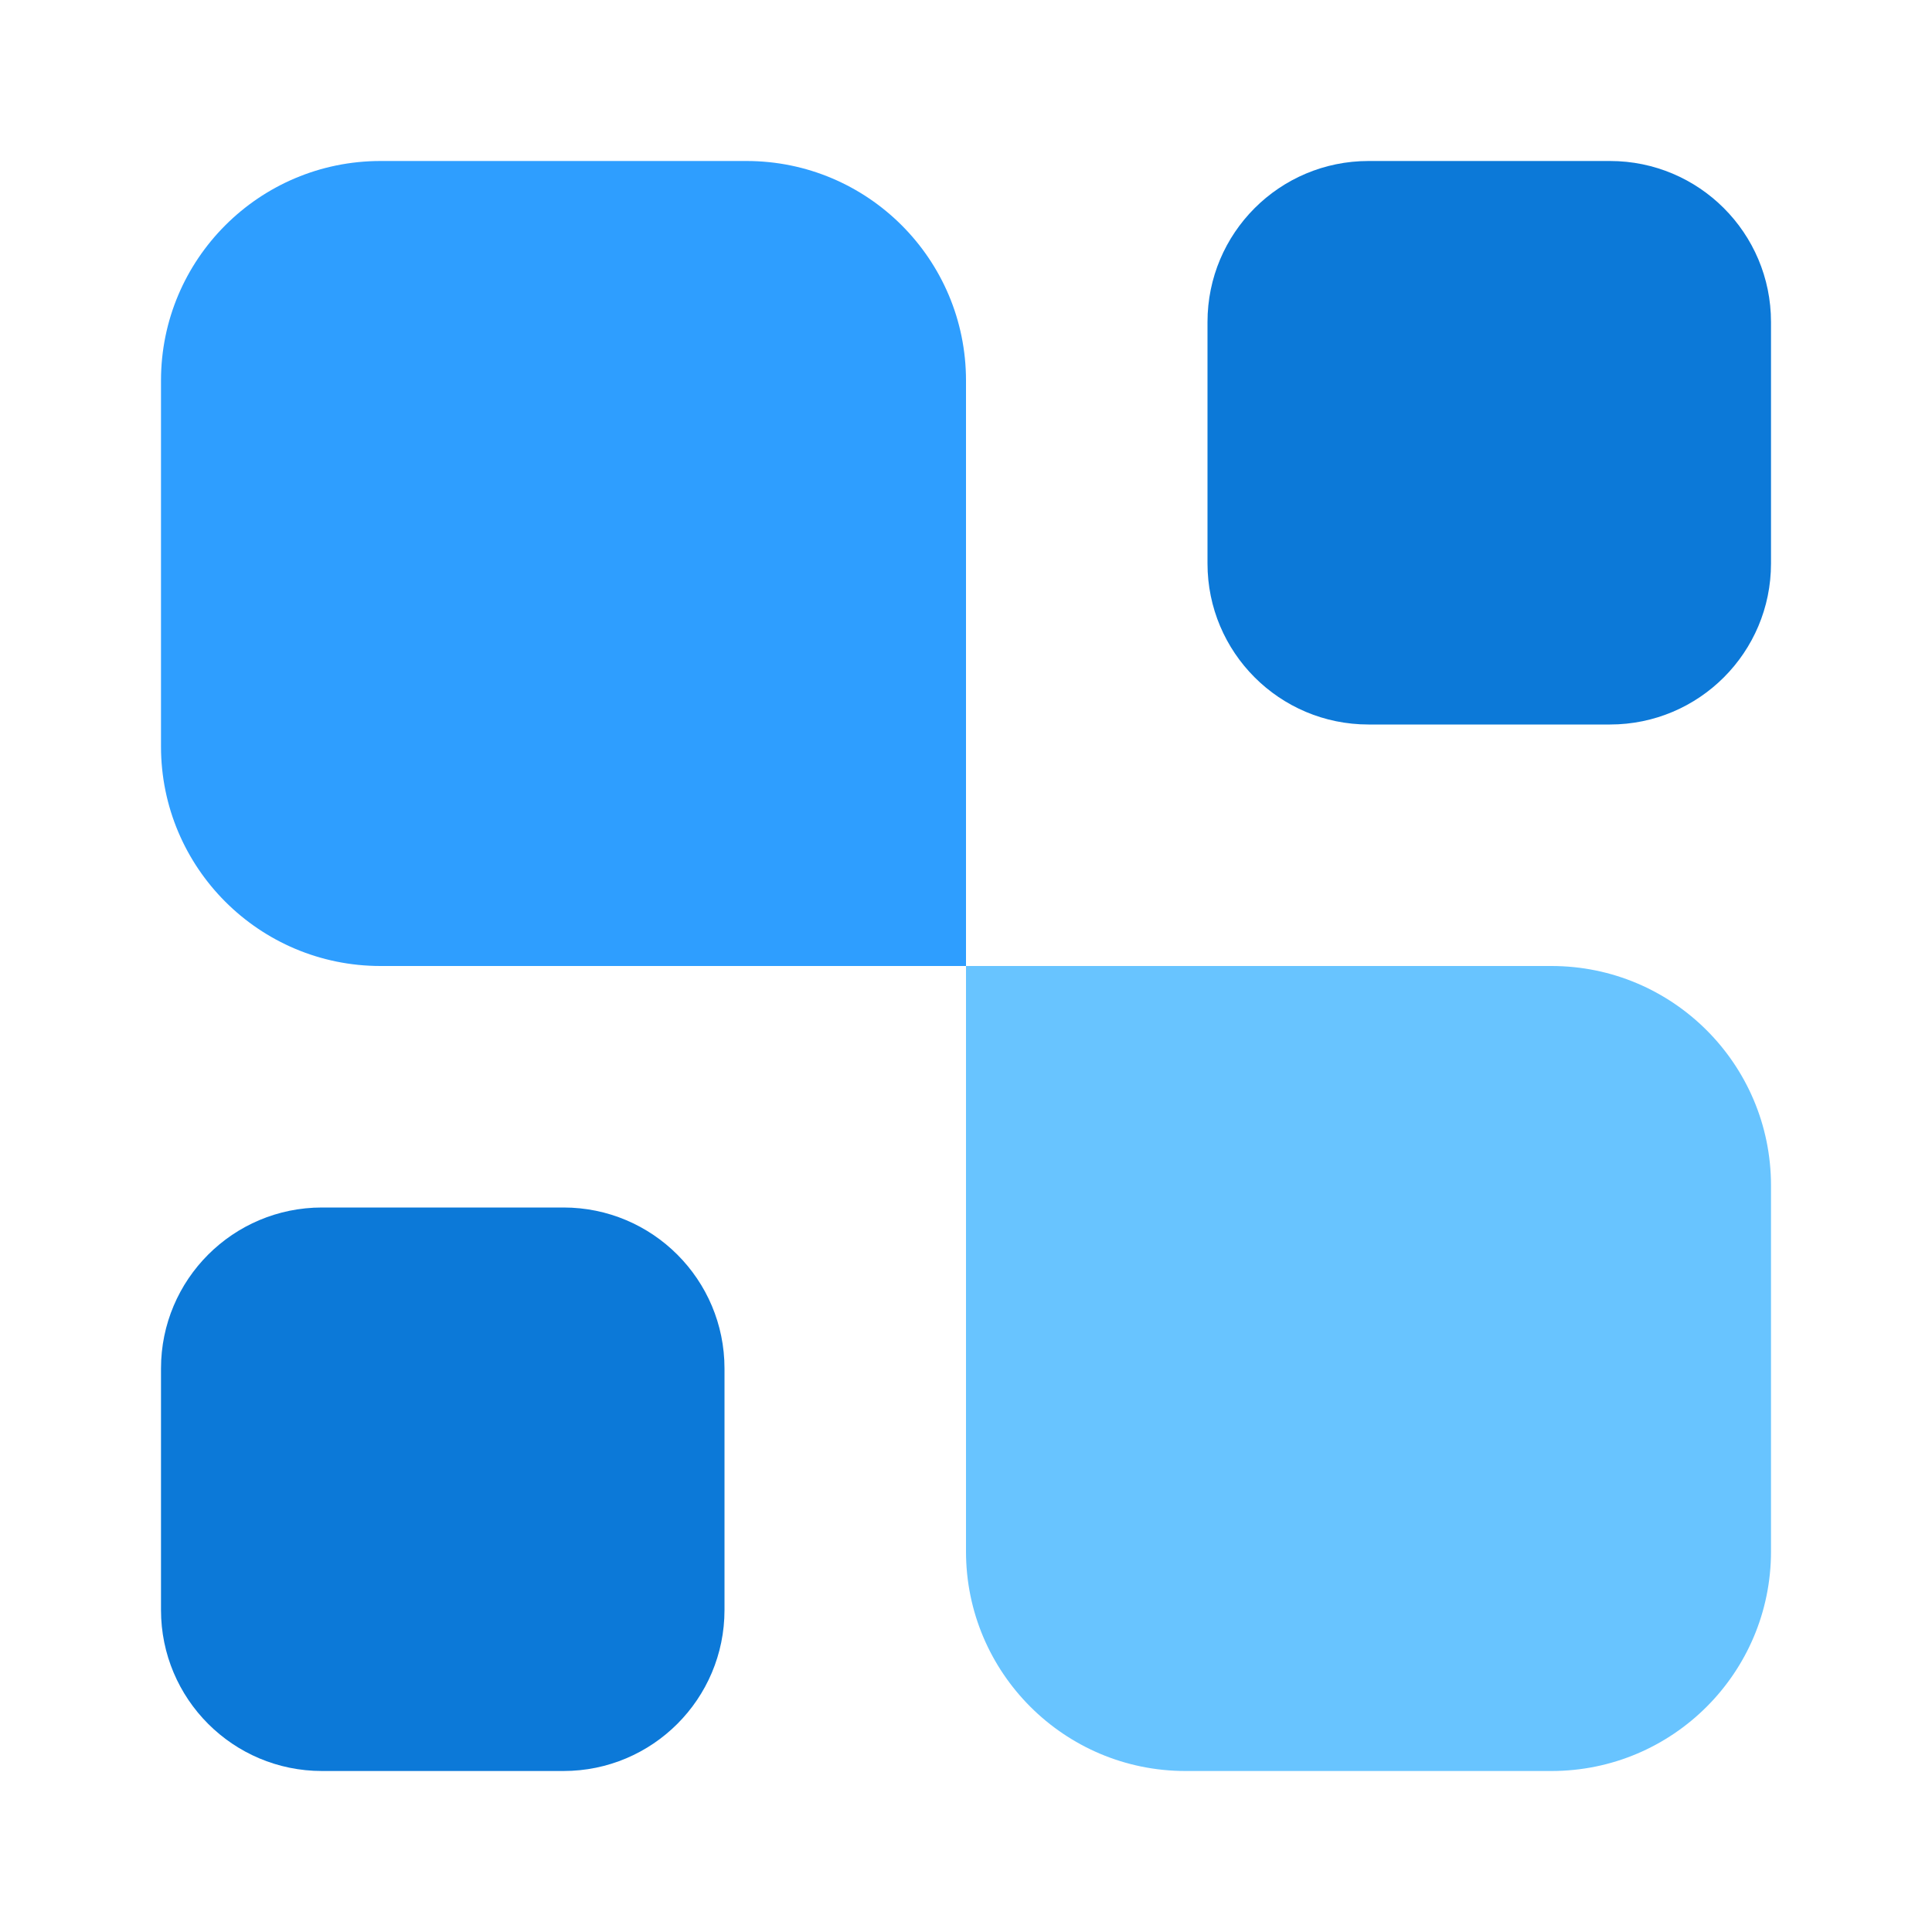
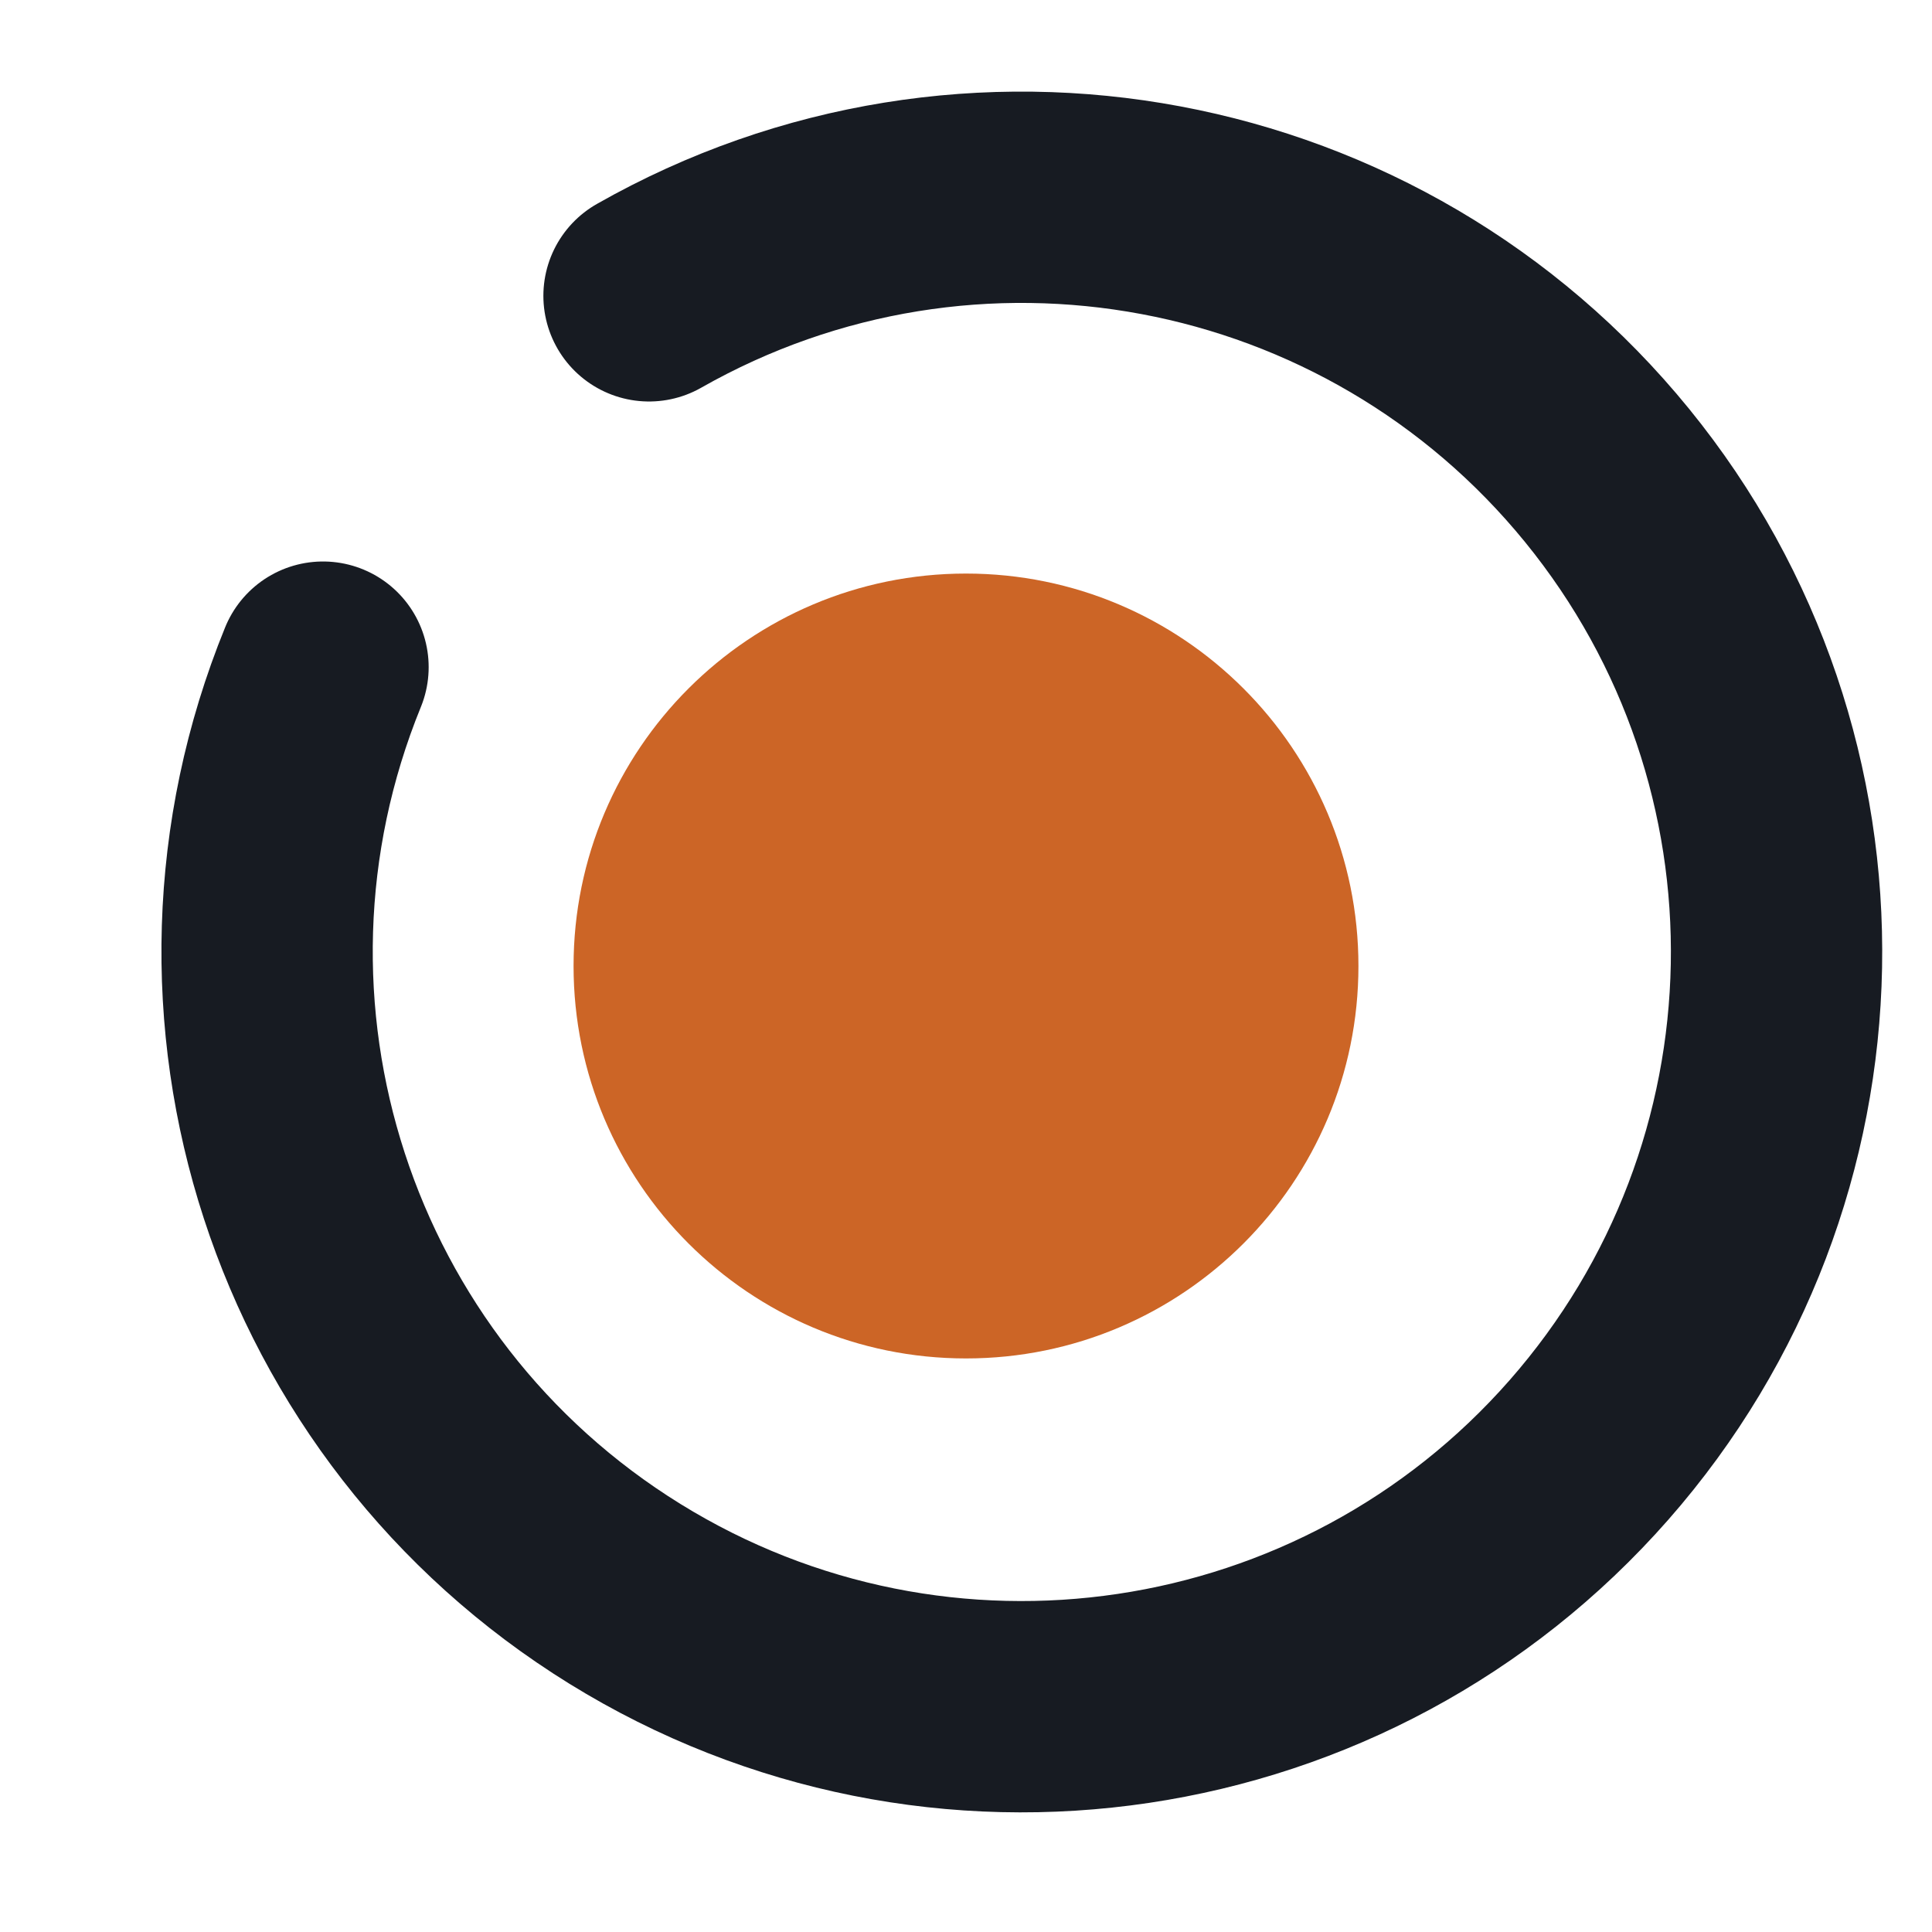
- <svg xmlns="http://www.w3.org/2000/svg" width="24" height="24" viewBox="0 0 24 24" fill="none">
-   <path d="M22 19.273C22 20.779 20.779 22 19.273 22H14.727C13.221 22 12 20.779 12 19.273V12H19.273C20.779 12 22 13.221 22 14.727V19.273Z" fill="#68C4FF" />
-   <path d="M20 2C21.105 2 22 2.895 22 4V7C22 8.105 21.105 9 20 9H17C15.895 9 15 8.105 15 7V4C15 2.895 15.895 2 17 2H20Z" fill="#0C79D8" />
-   <path d="M7 15C8.105 15 9 15.895 9 17V20C9 21.105 8.105 22 7 22H4C2.895 22 2 21.105 2 20V17C2 15.895 2.895 15 4 15H7Z" fill="#0C79D8" />
-   <path d="M12 12H4.727C3.221 12 2 10.779 2 9.273V4.727C2 3.221 3.221 2 4.727 2H9.273C10.779 2 12 3.221 12 4.727V12Z" fill="#2E9EFF" />
+ <svg xmlns="http://www.w3.org/2000/svg" viewBox="0 0 64 64">
+   <circle cx="32" cy="32" r="13" fill="#CC6526" />
+   <path d="M21.5 9.8A25 25 0 1 1 10.7 22.1" fill="none" stroke="#171B22" stroke-width="7" stroke-linecap="round" />
</svg>
